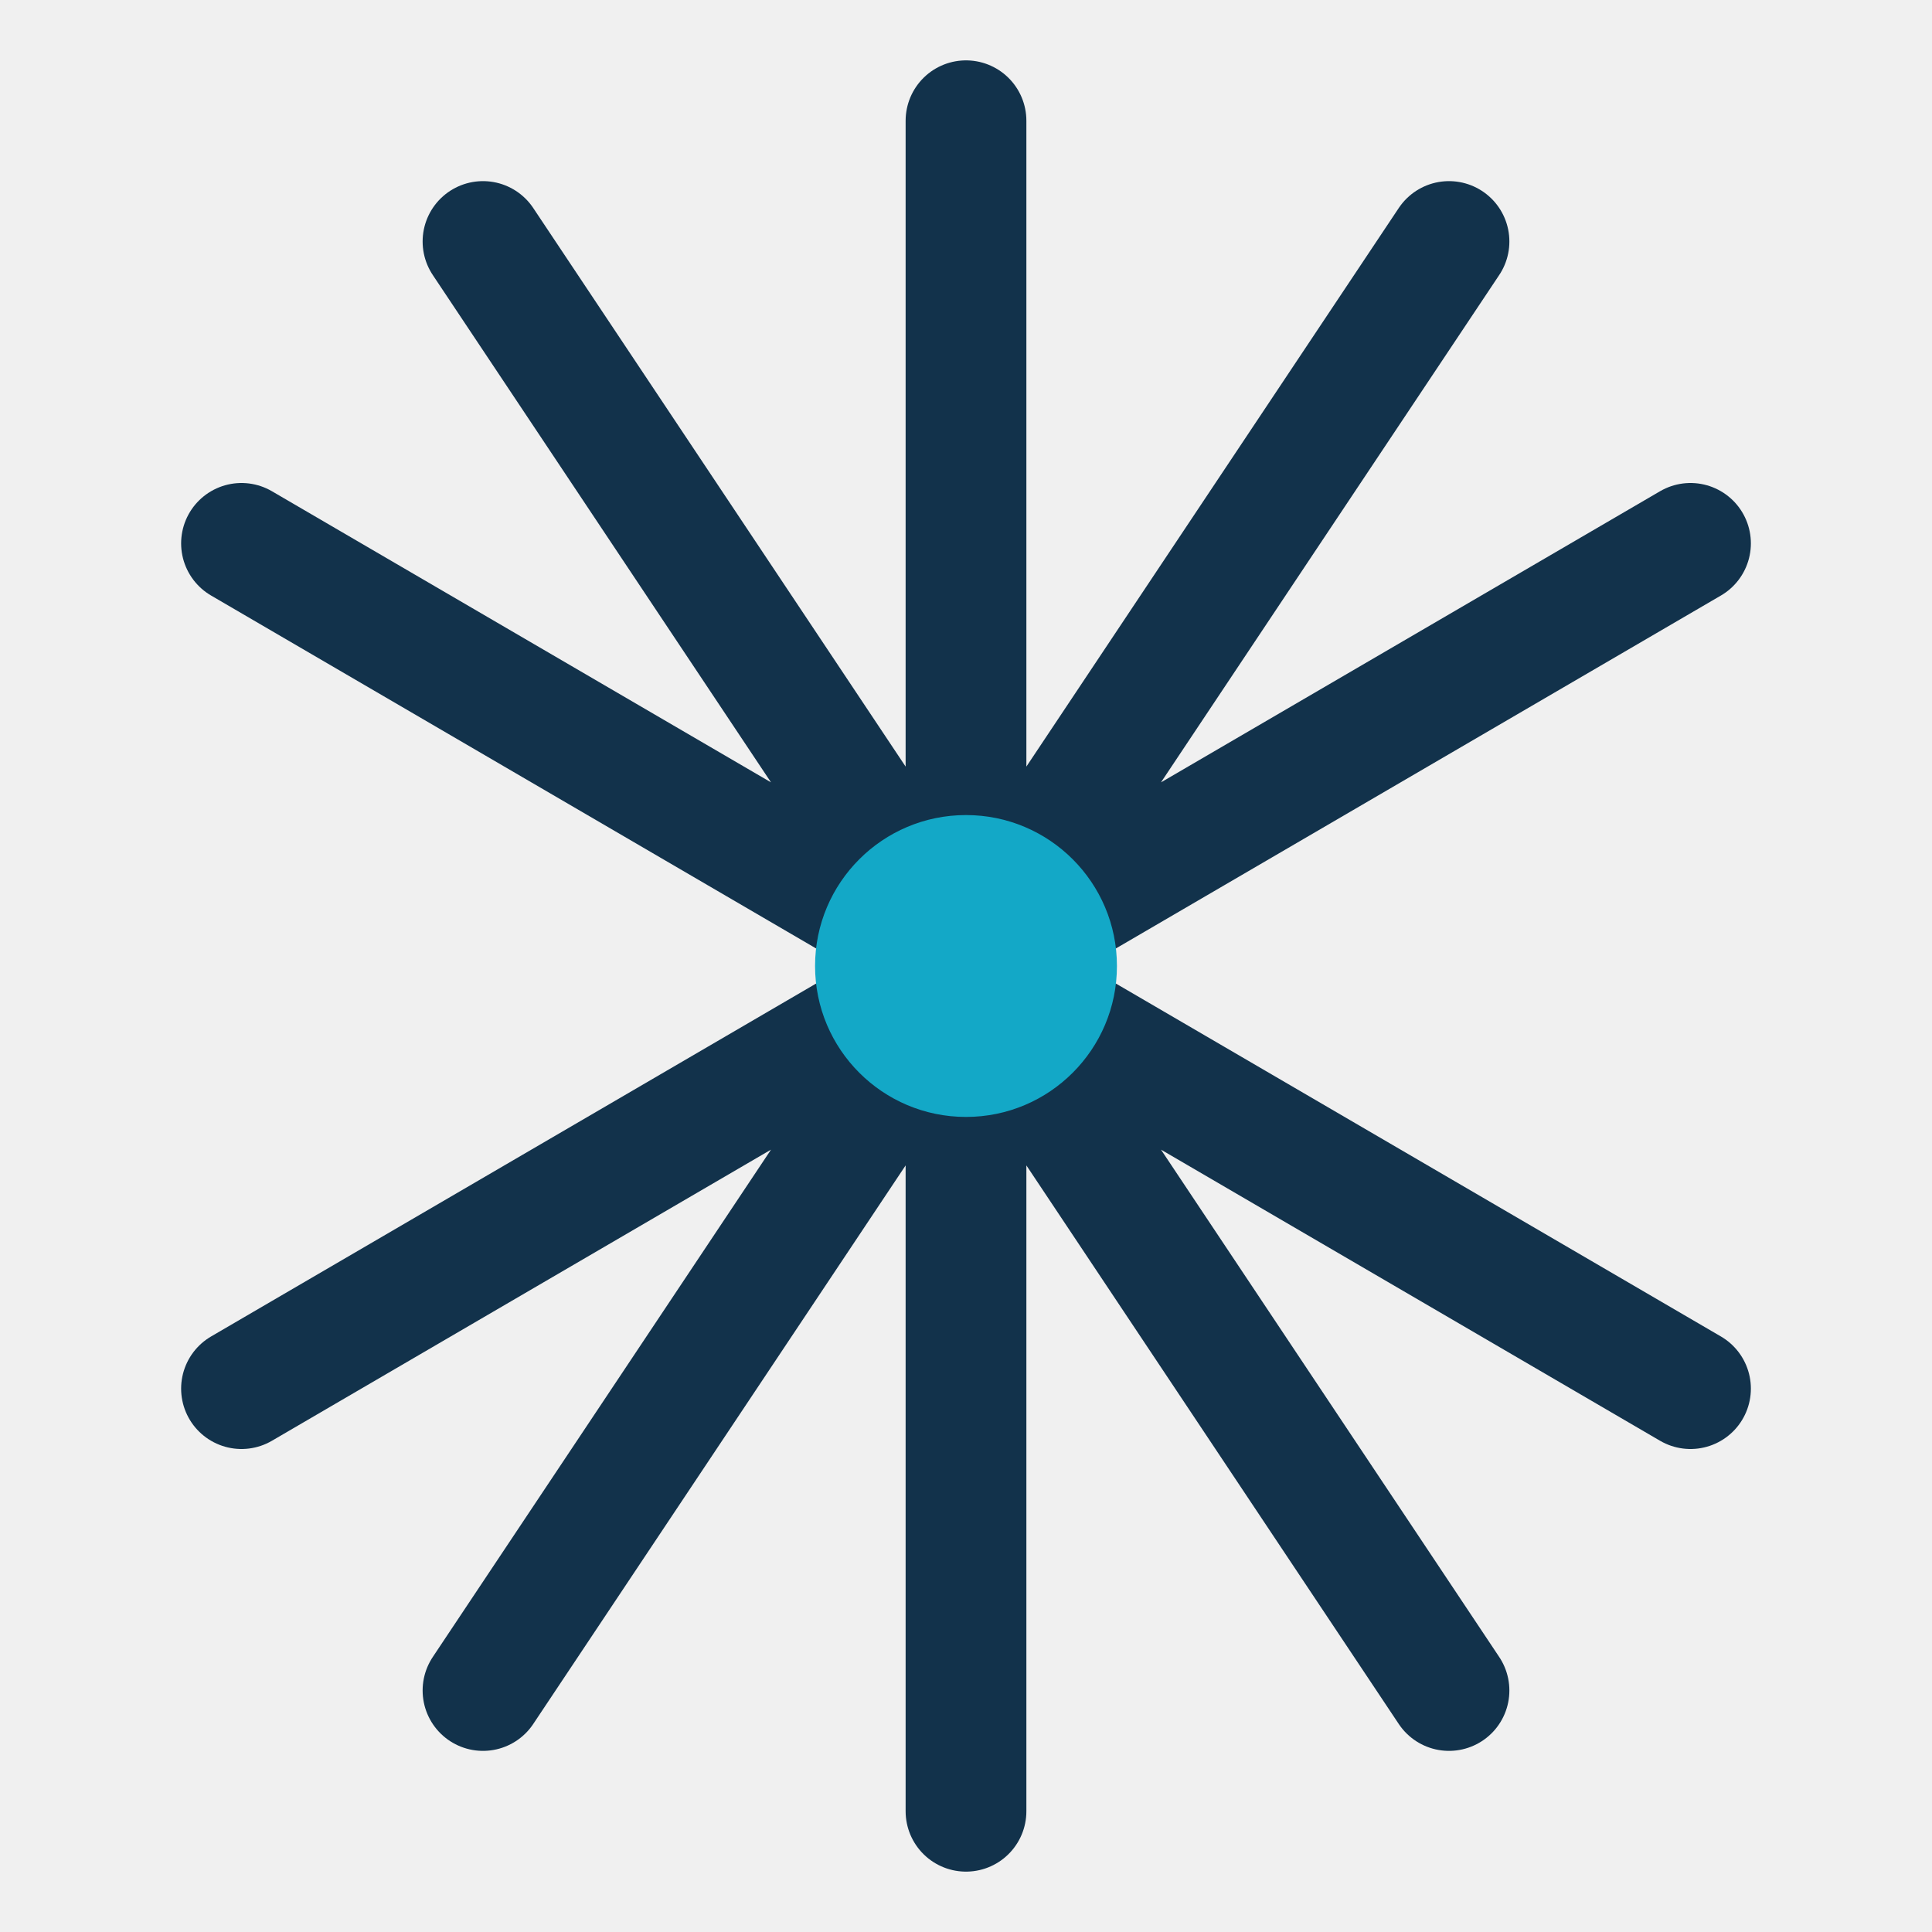
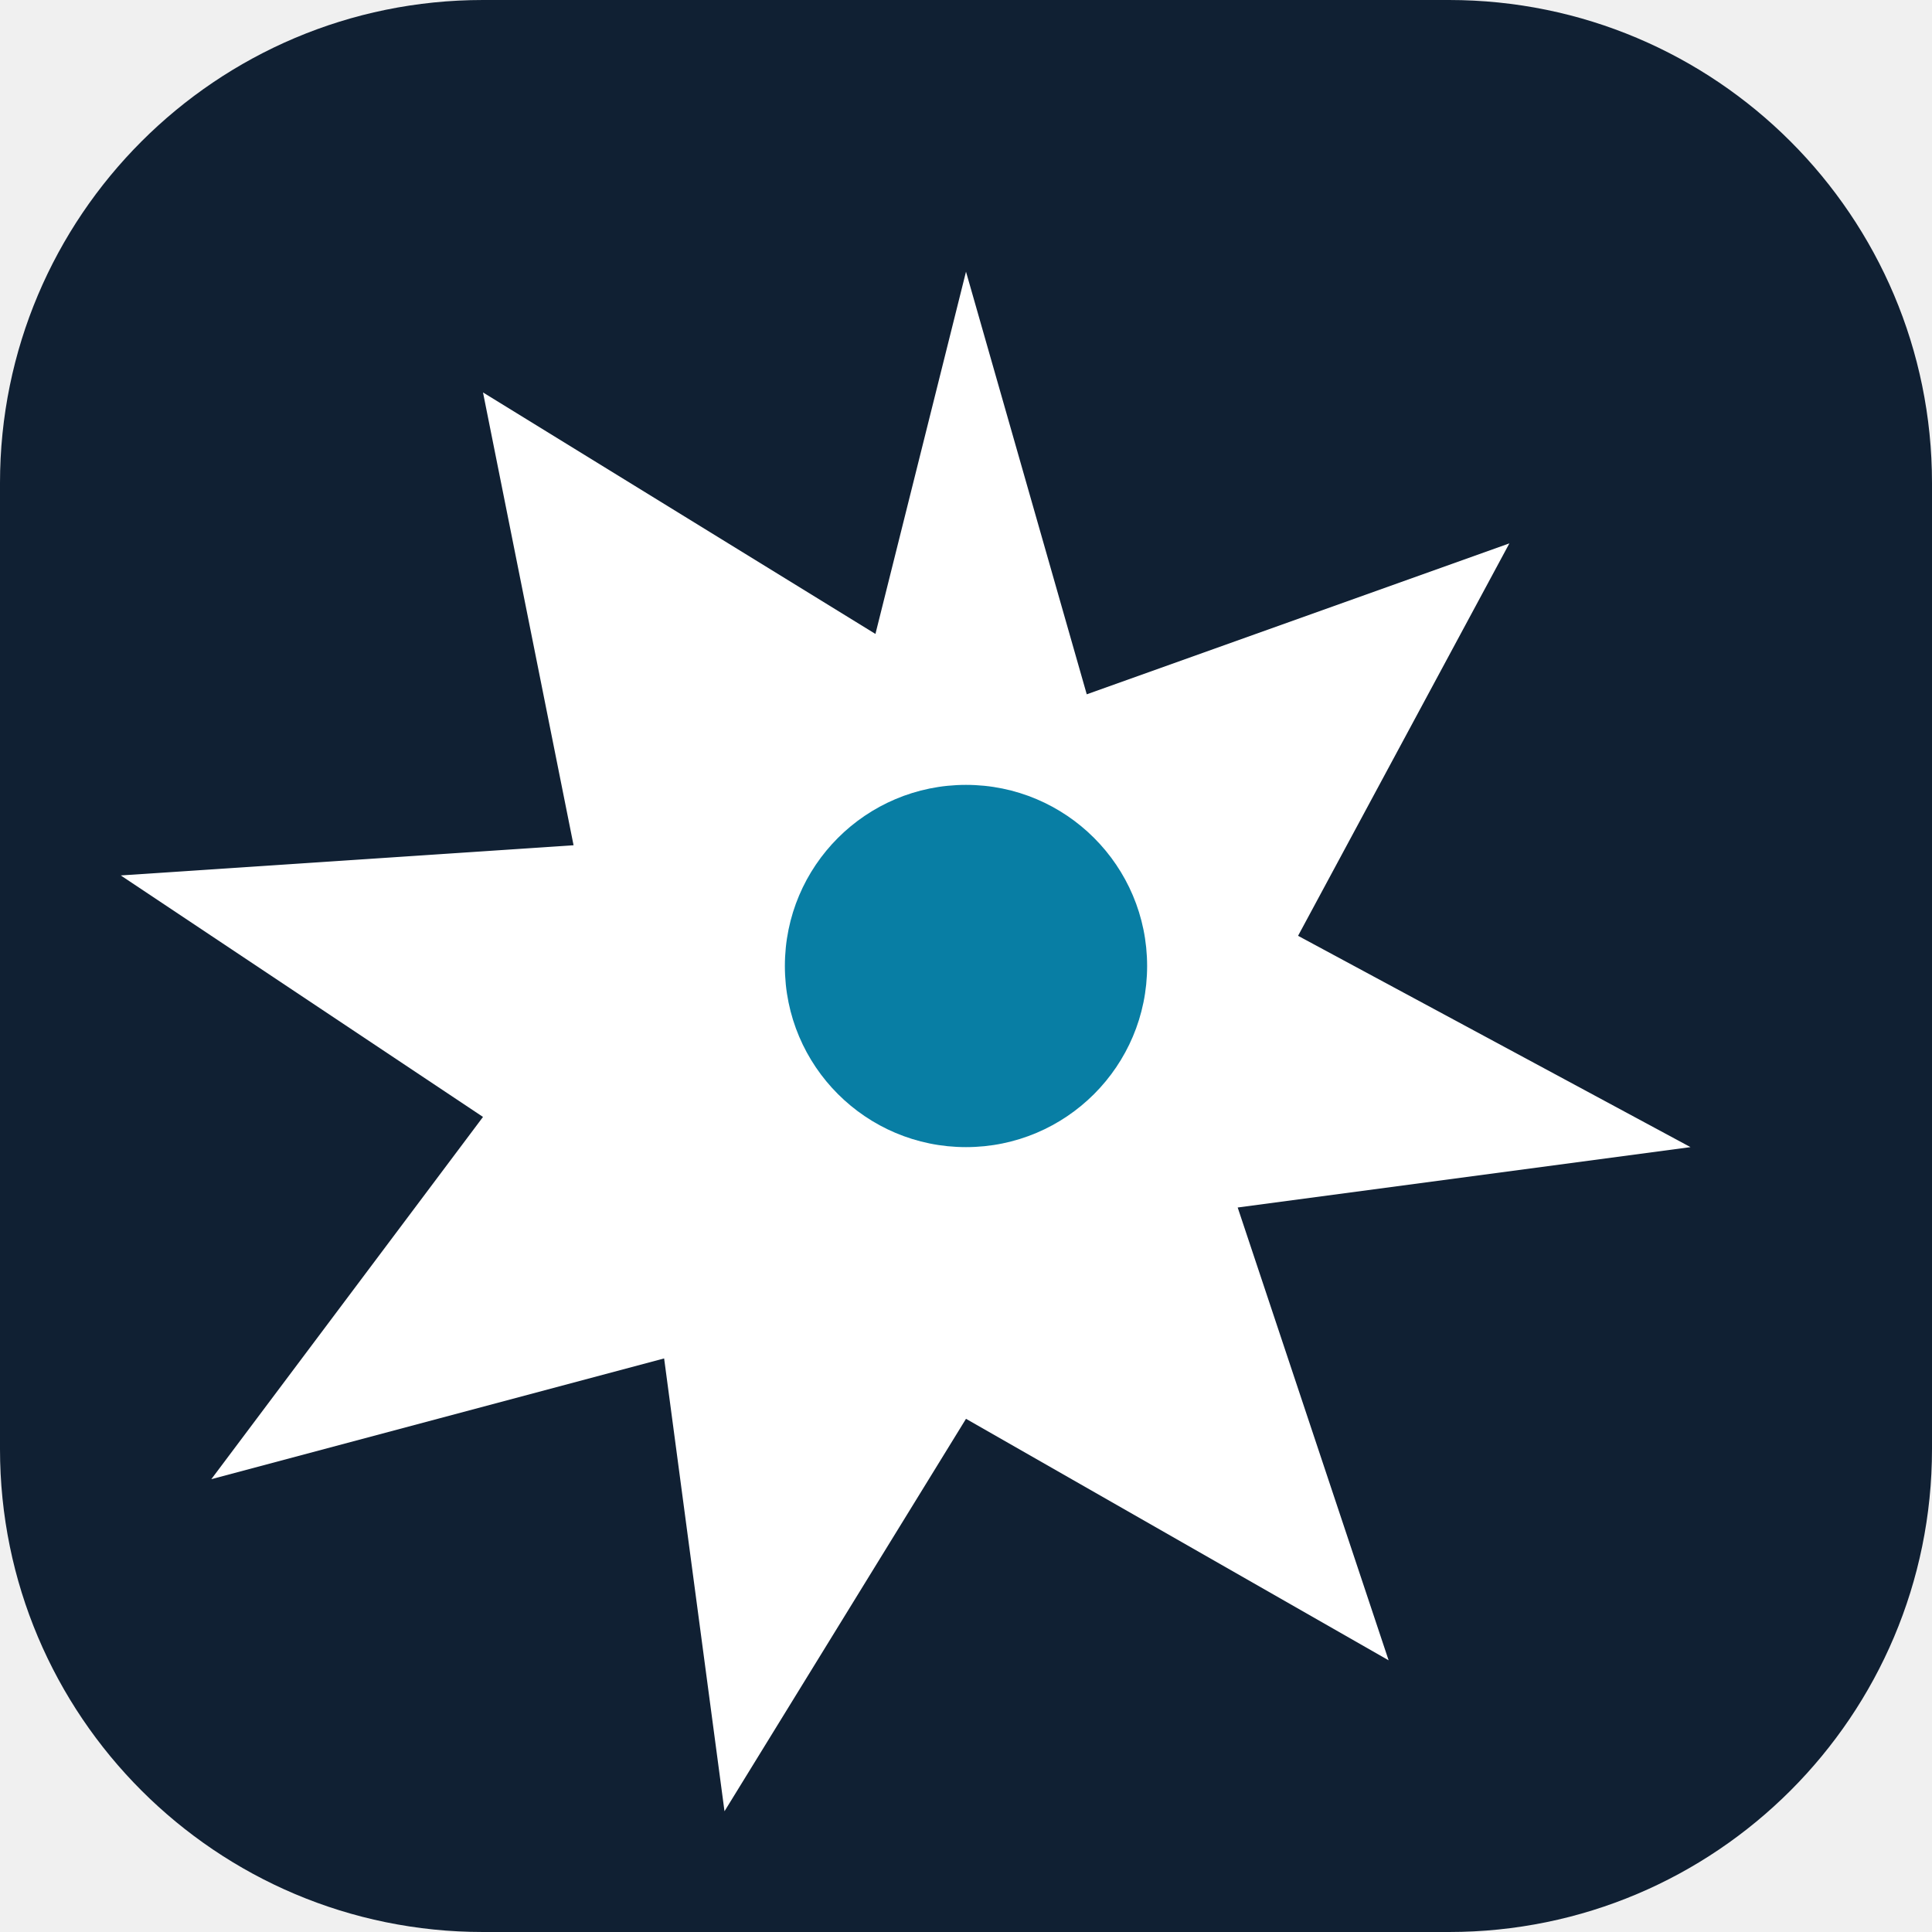
<svg xmlns="http://www.w3.org/2000/svg" viewBox="0 0 64 64">
-   <path d="M32 4v56M8 18l48 28M8 46l48-28M16 8l32 48M48 8 16 56" stroke="#12324b" stroke-width="4" fill="none" stroke-linecap="round" />
-   <circle cx="32" cy="32" r="5" fill="#13a8c7" />
+   <rect width="64" height="64" rx="16" fill="#102033" />
+   <path d="M32 9l4 14 14-5-7 13 13 7-15 2 5 15-14-8-8 13-2-15-15 4 9-12-12-8 15-1-3-15 13 8z" fill="#fff" />
+   <circle cx="32" cy="32" r="6" fill="#087ea4" />
</svg>
